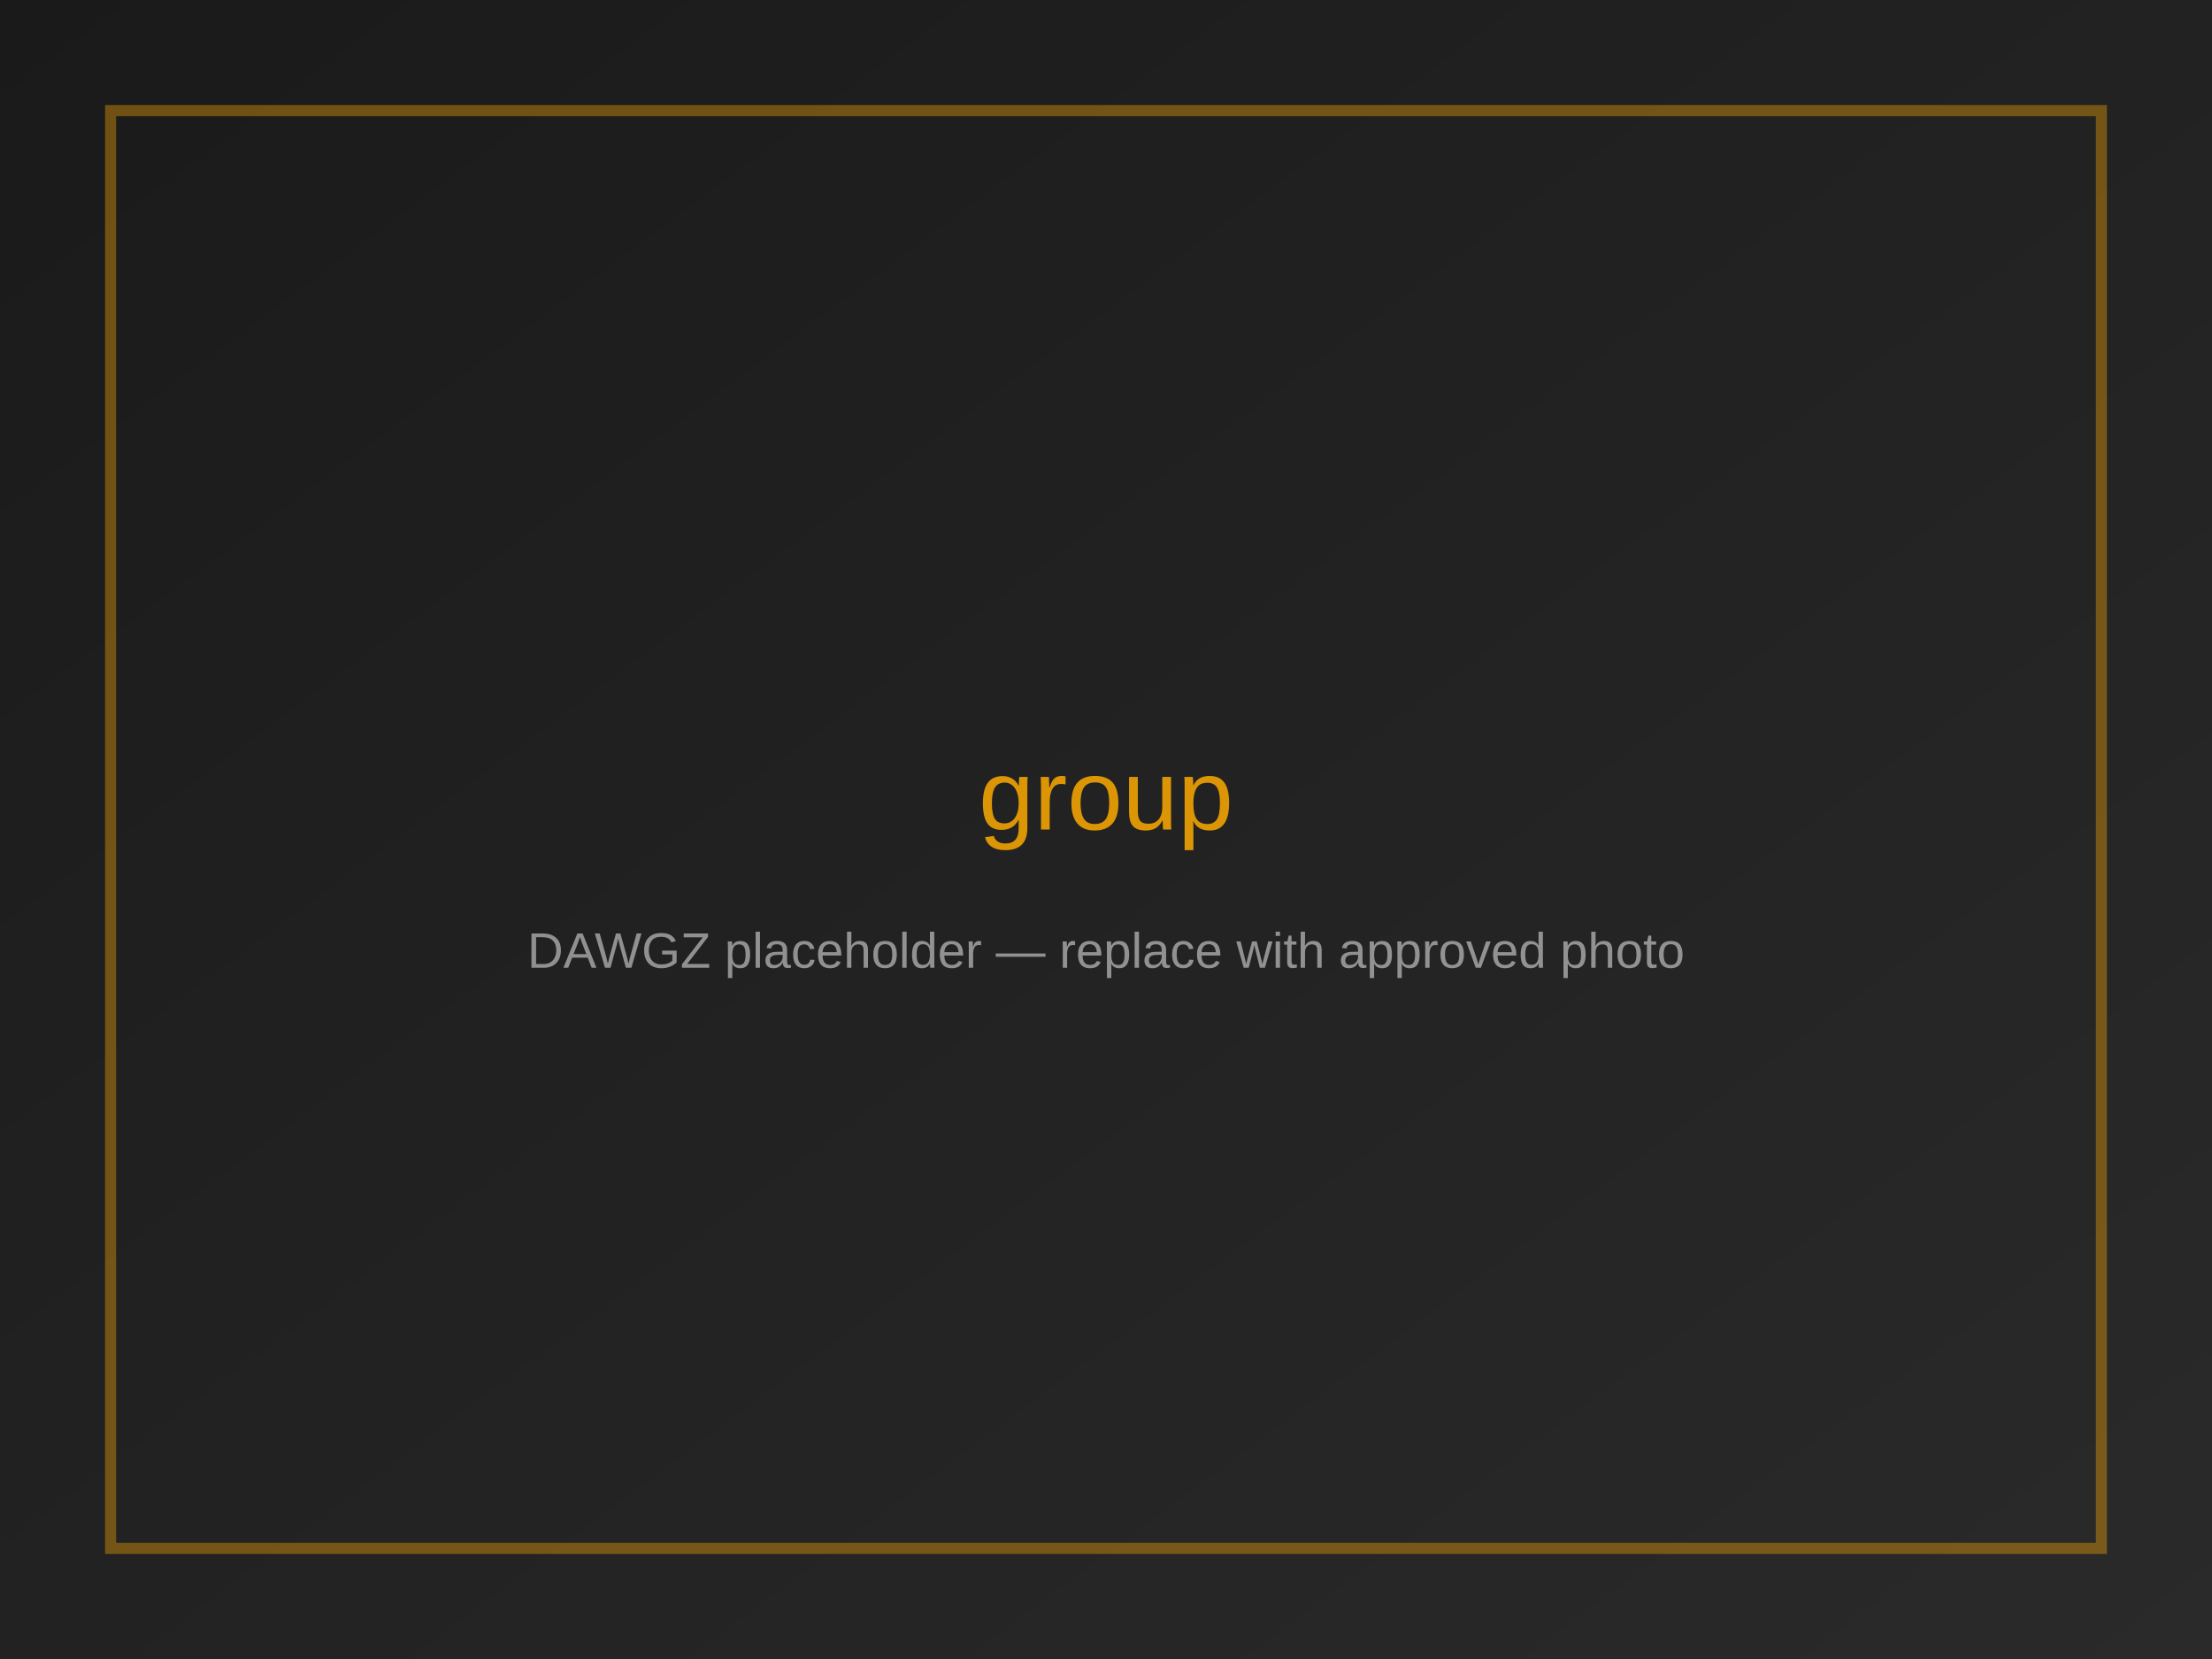
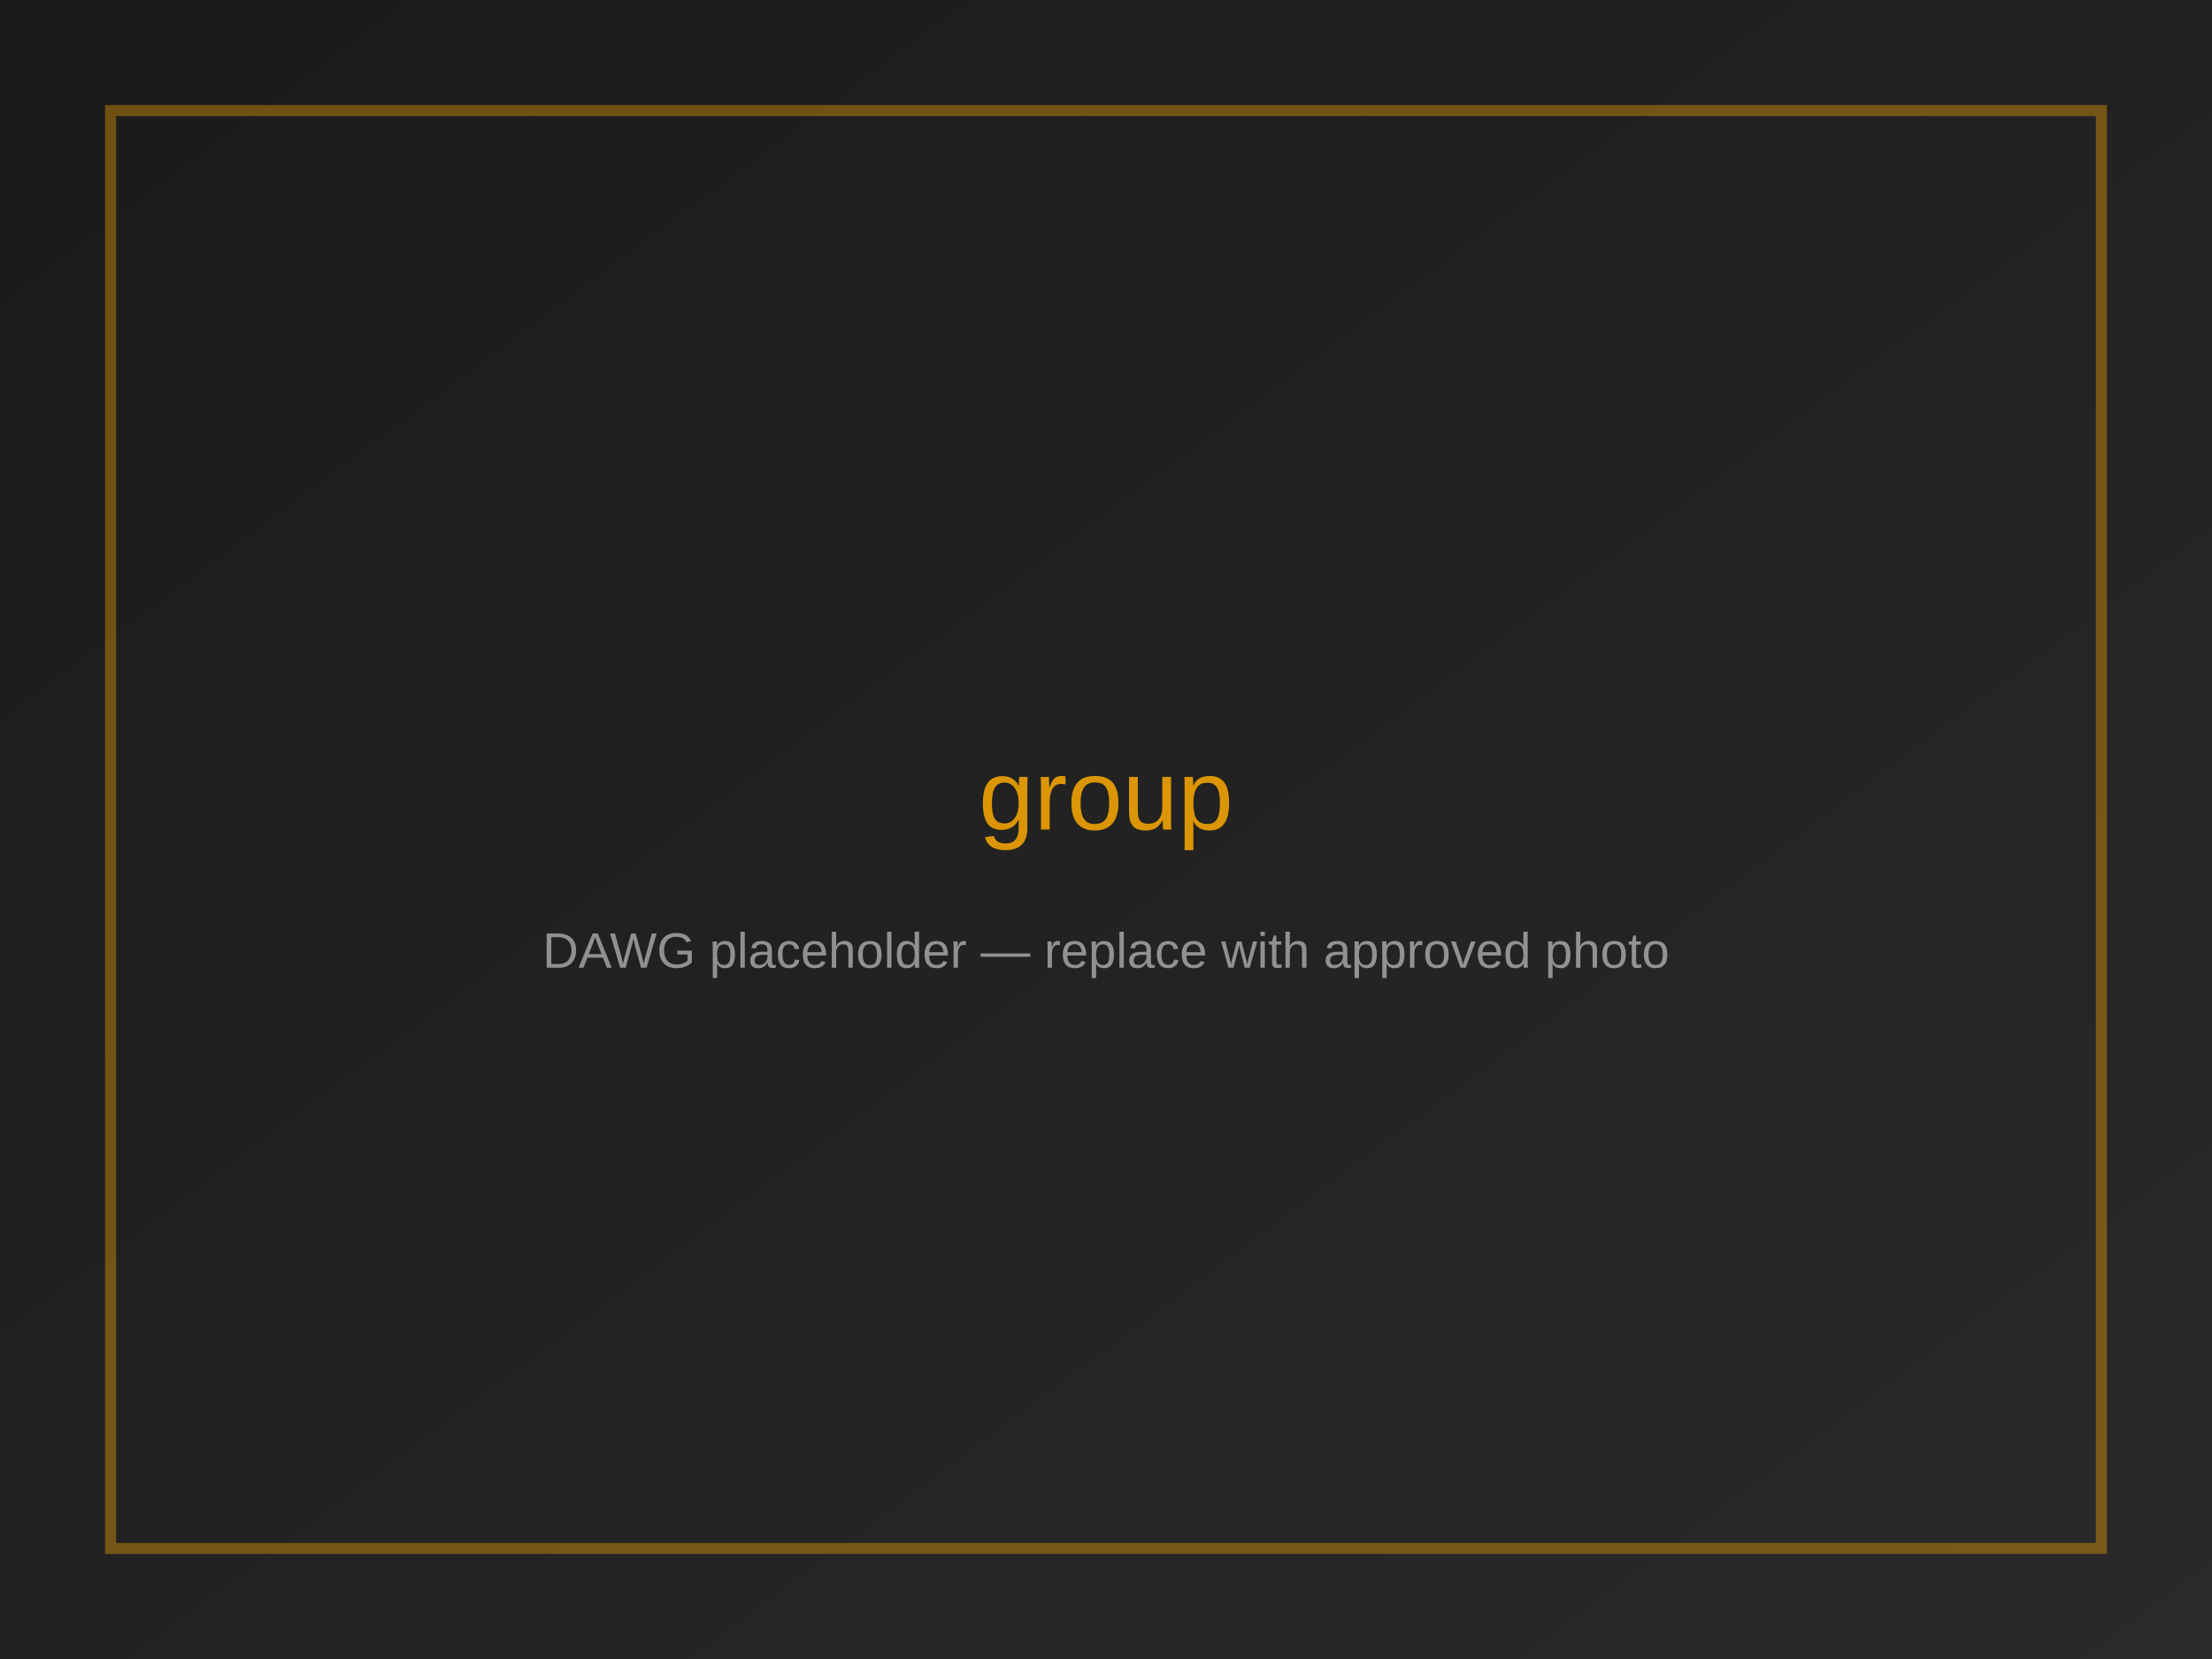
<svg xmlns="http://www.w3.org/2000/svg" viewBox="0 0 800 600" role="img">
  <defs>
    <linearGradient id="g" x1="0" y1="0" x2="1" y2="1">
      <stop offset="0%" stop-color="#1a1a1a" />
      <stop offset="100%" stop-color="#2a2a2a" />
    </linearGradient>
  </defs>
  <rect width="800" height="600" fill="url(#g)" />
  <rect x="40" y="40" width="720" height="520" fill="none" stroke="#F0A202" stroke-width="4" opacity="0.4" />
  <text x="400" y="300" text-anchor="middle" font-family="Arial, sans-serif" font-size="36" fill="#F0A202" opacity="0.9">group</text>
-   <text x="400" y="350" text-anchor="middle" font-family="Arial, sans-serif" font-size="18" fill="#ffffff" opacity="0.5">DAWGZ placeholder — replace with approved photo</text>
+   <text x="400" y="350" text-anchor="middle" font-family="Arial, sans-serif" font-size="18" fill="#ffffff" opacity="0.5">DAWG placeholder — replace with approved photo</text>
</svg>
